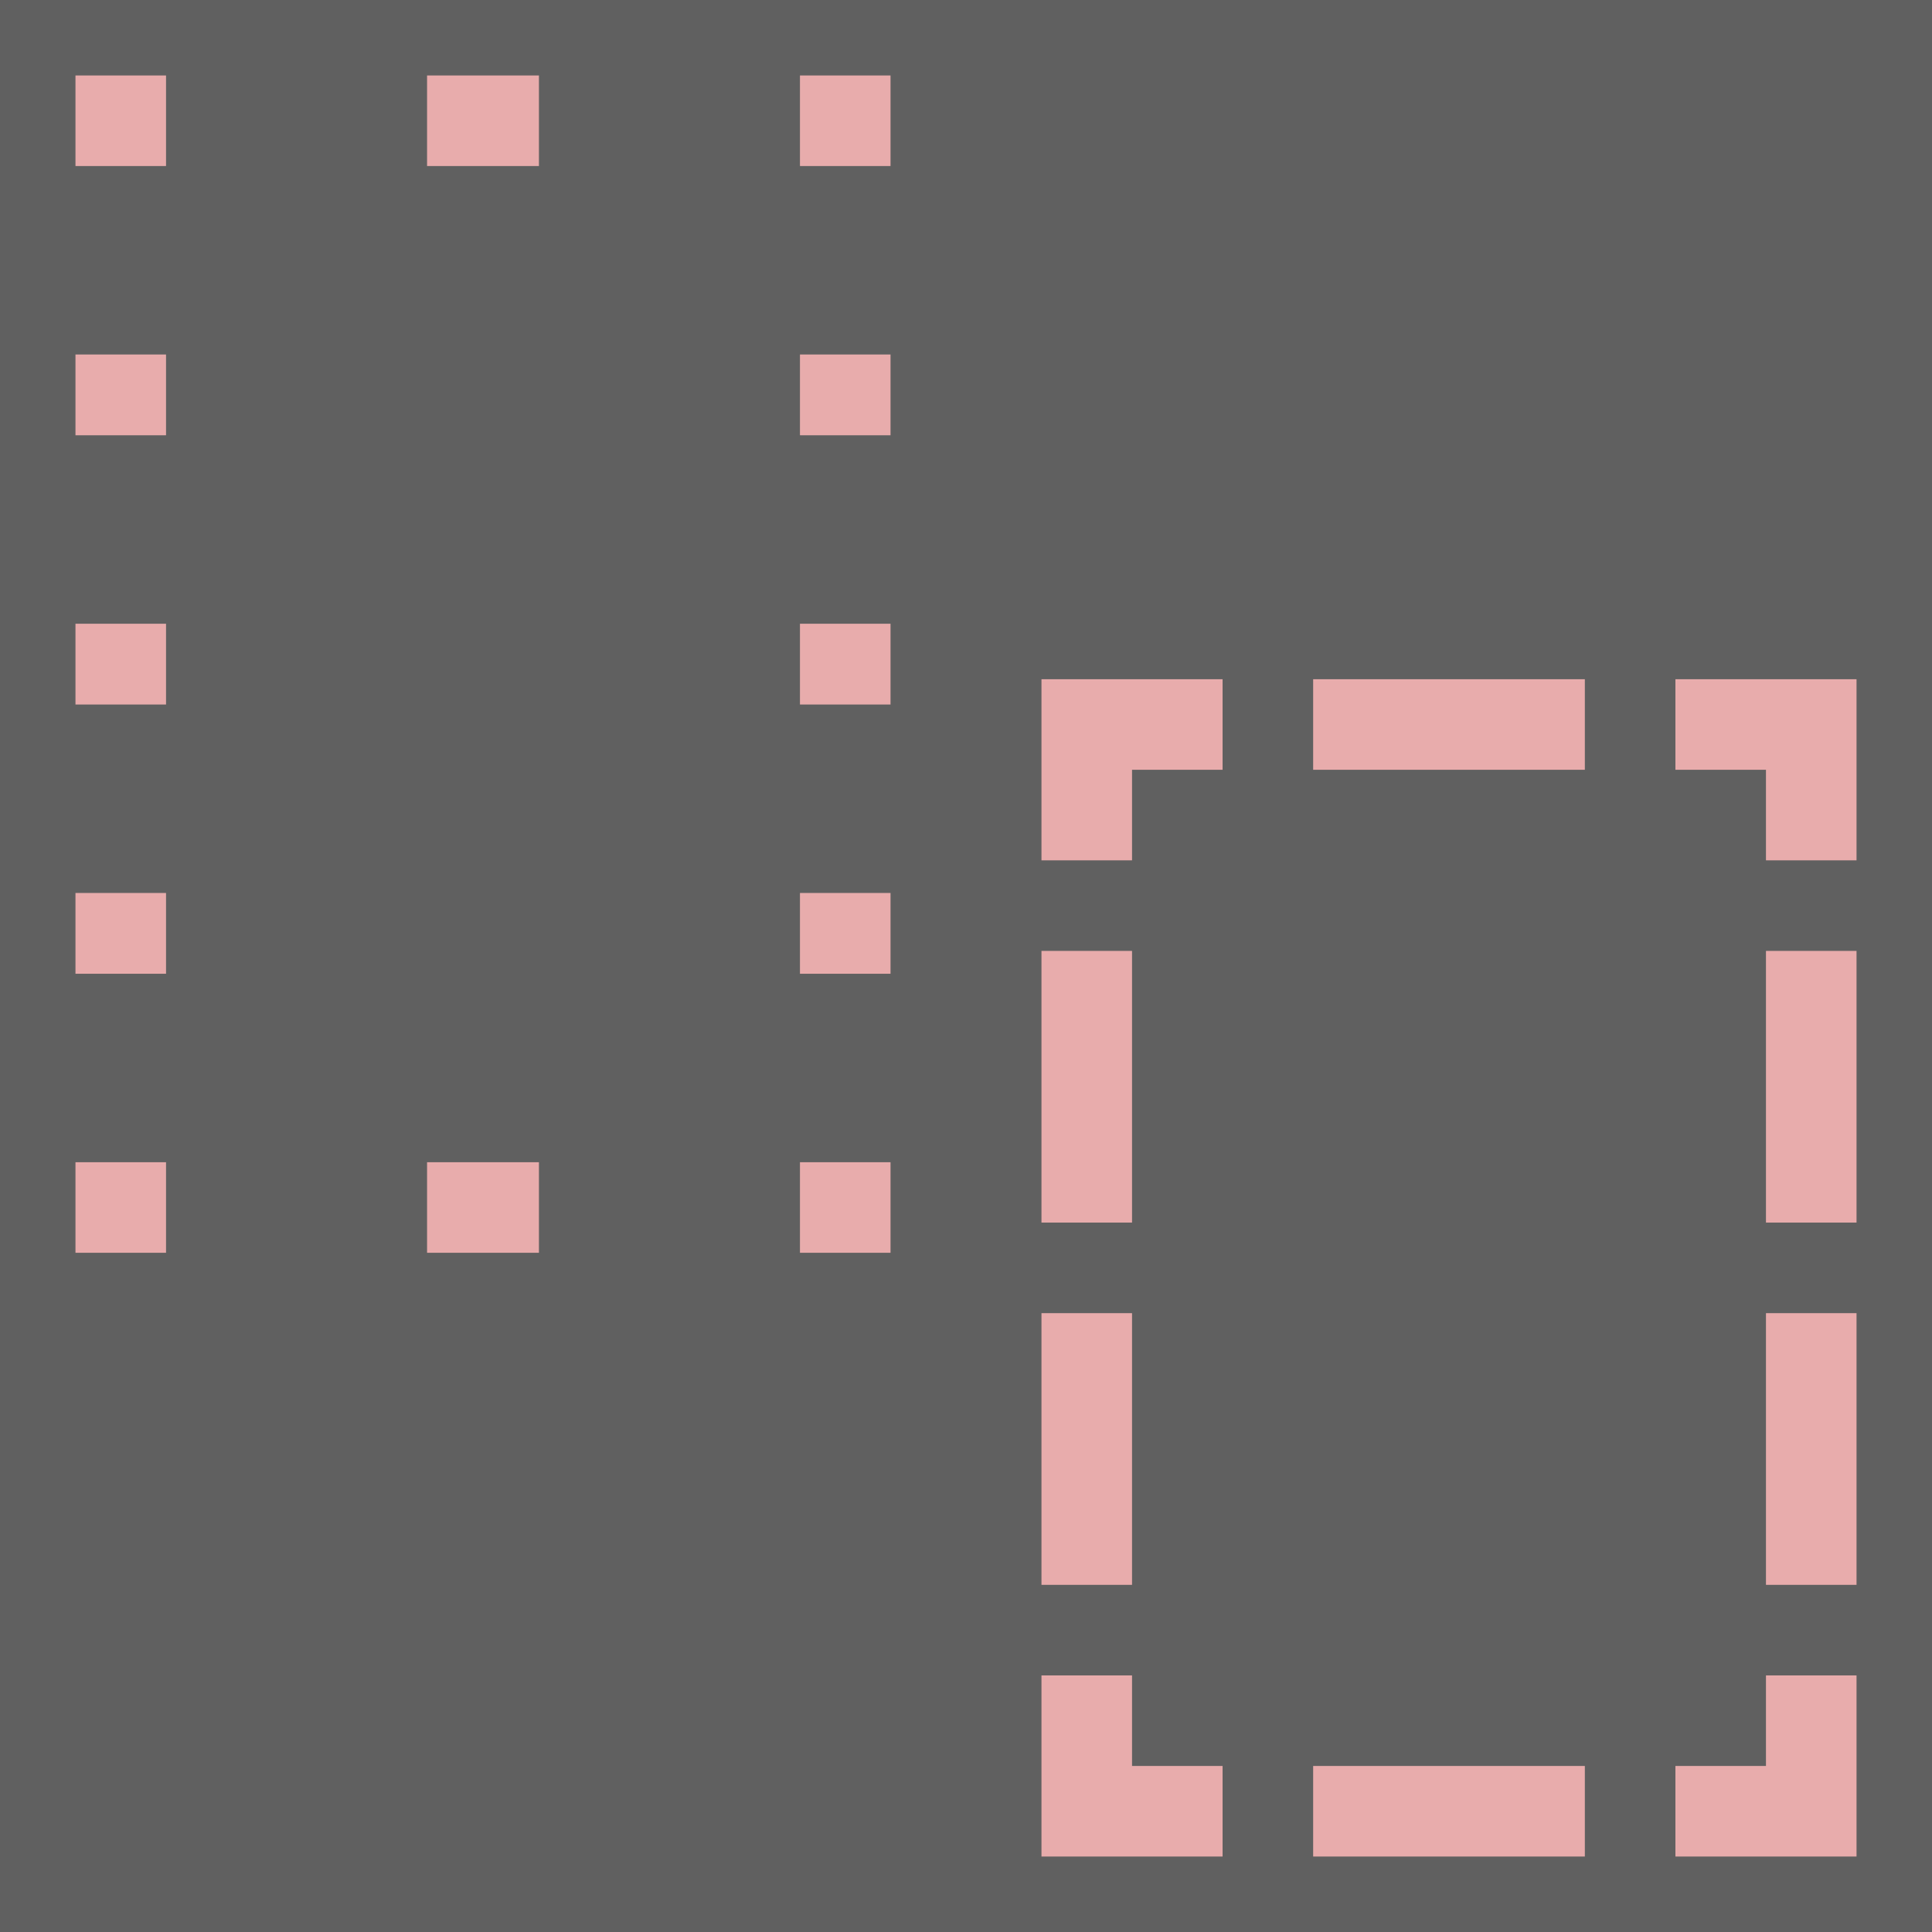
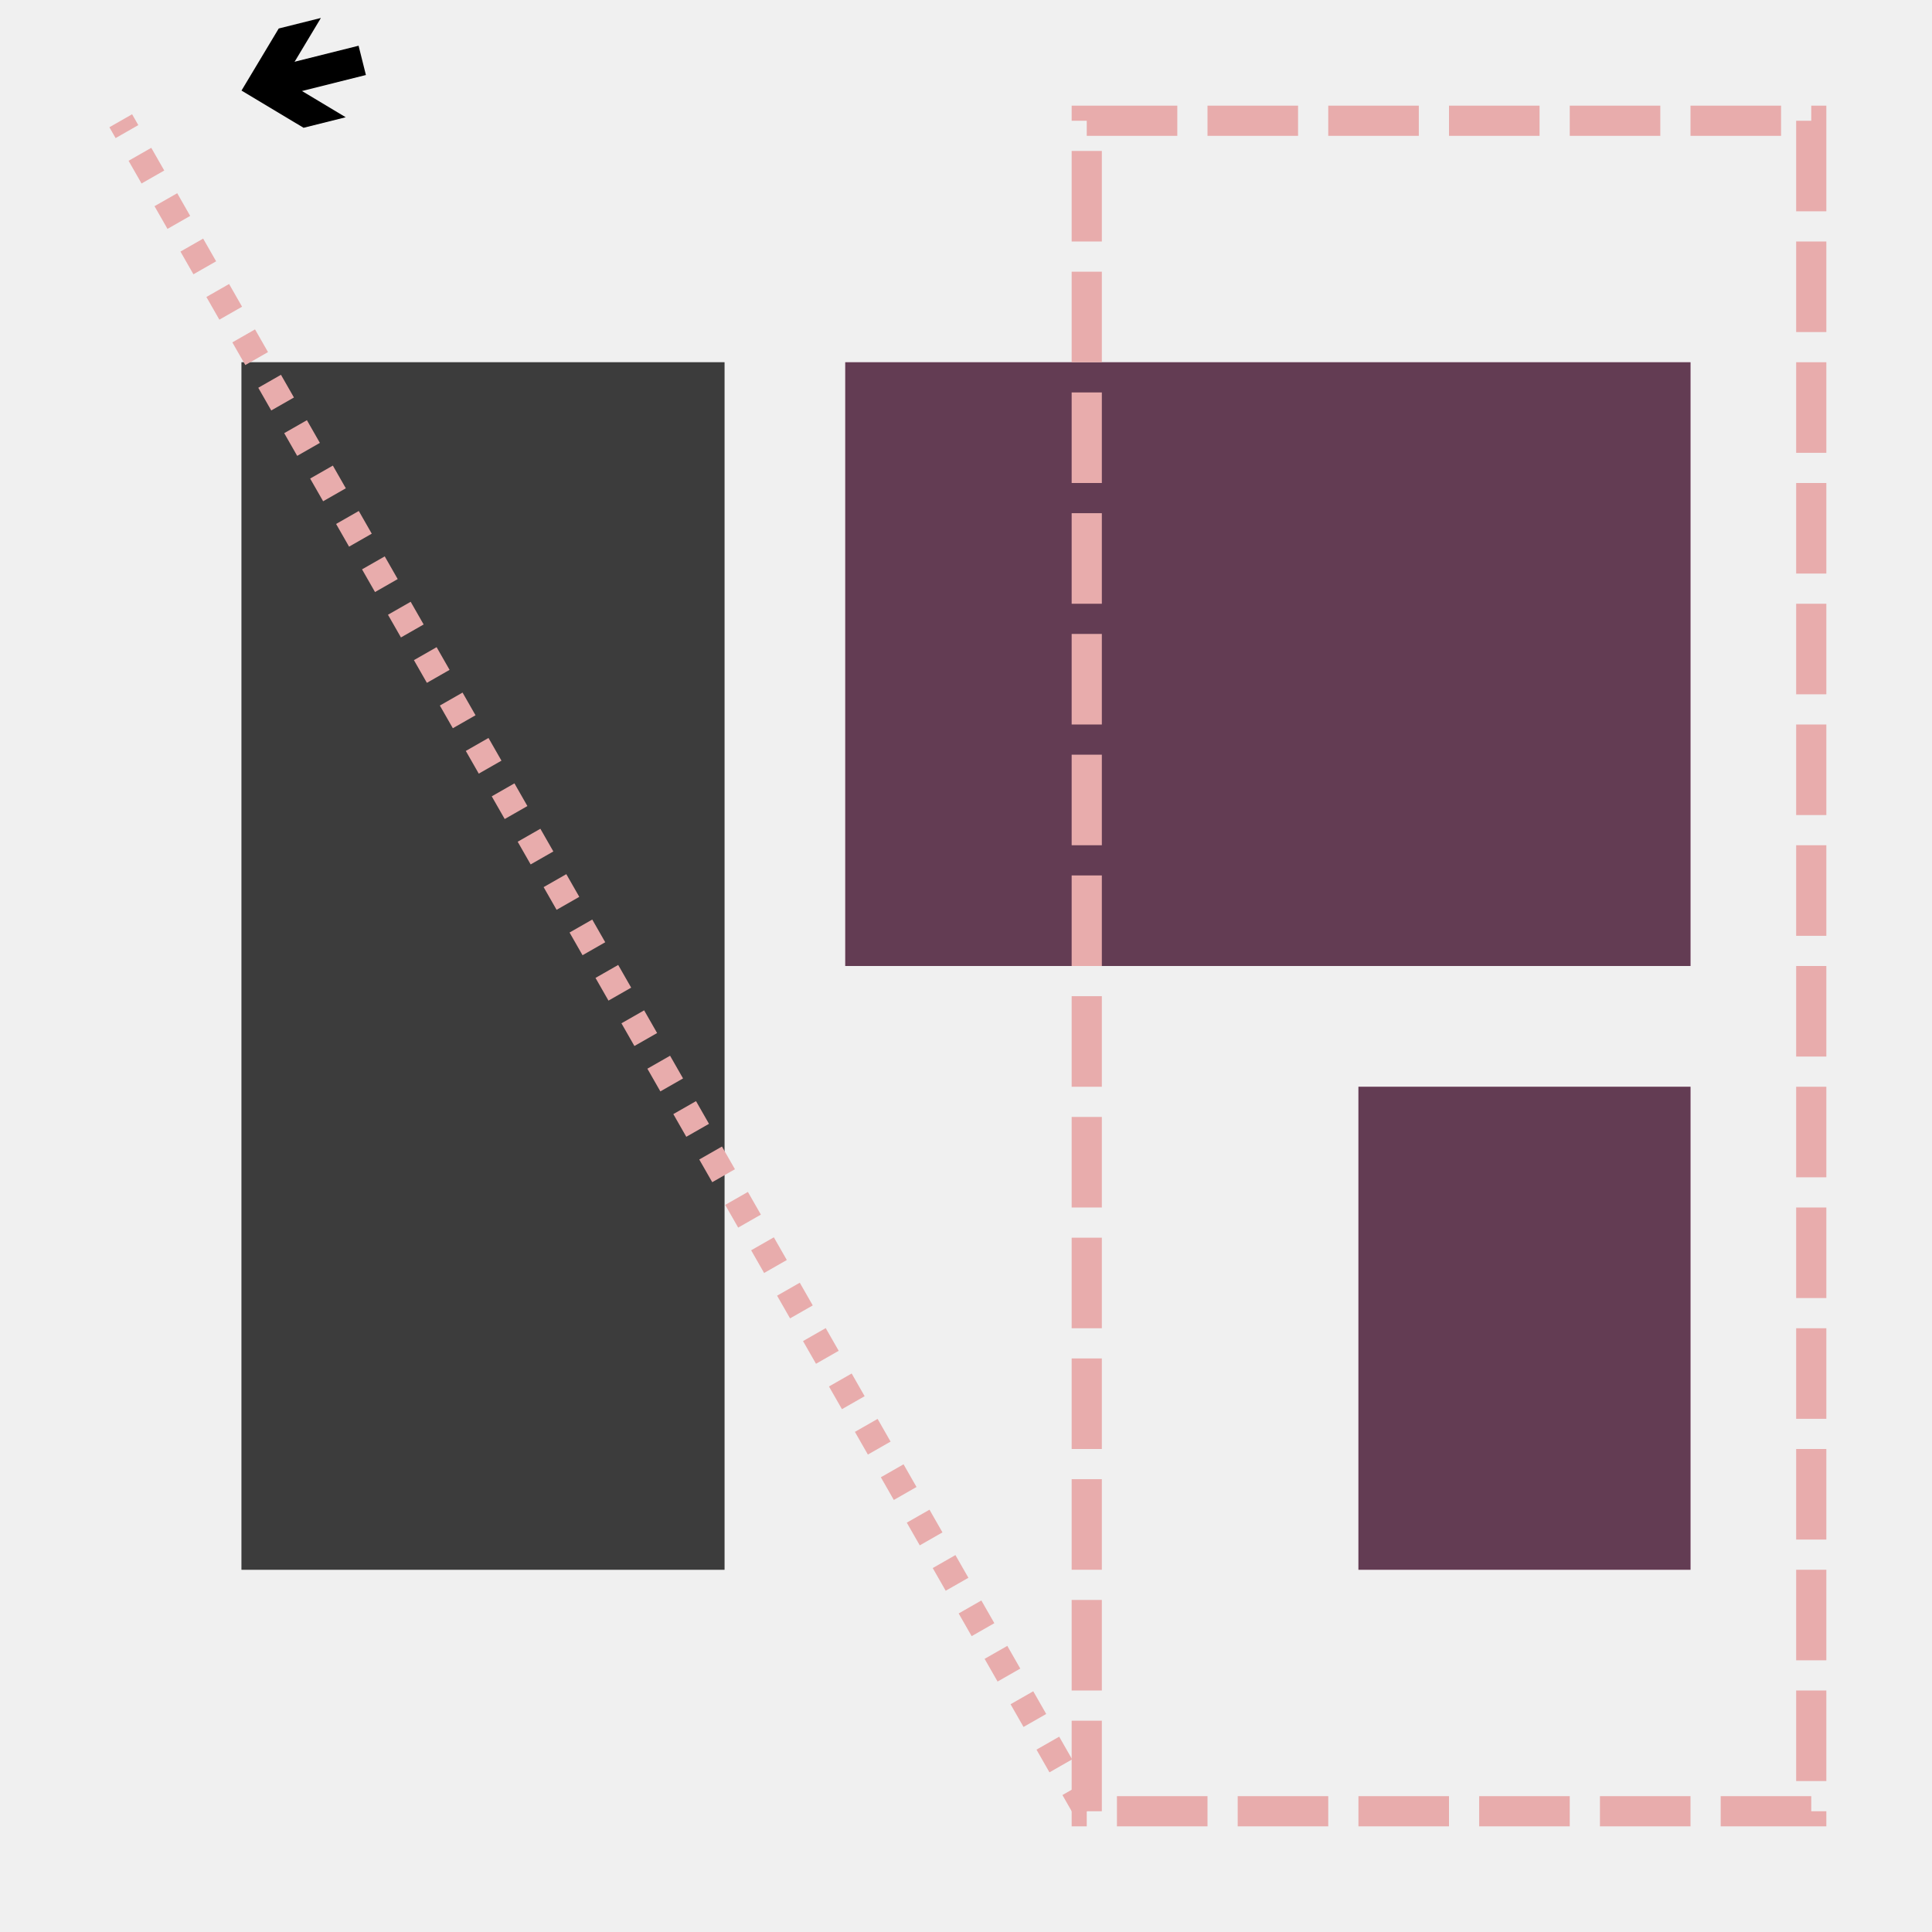
<svg xmlns="http://www.w3.org/2000/svg" version="1.1" x="0px" y="0px" width="64px" height="64px" viewBox="0 0 64 64" enable-background="new 0 0 64 64" xml:space="preserve">
-   <g id="Background">
-     <rect fill="#606060" width="64" height="64" />
+   <g id="Background" display="none">
+     <rect display="inline" fill="#606060" width="64" height="64" />
  </g>
  <g id="TEST-enclose1" display="none">
    <g id="t1_x5F_enclose1_1_" display="inline" opacity="0.5">
      <rect x="28" y="12" width="28" height="20" />
      <rect x="45" y="36" width="11" height="16" />
      <rect x="8" y="12" fill="#9E005D" width="16" height="40" />
    </g>
    <g id="t0_x5F_enclose1" display="inline" opacity="0.5">
      <rect x="28" y="12" width="28" height="20" />
      <rect x="45" y="36" width="11" height="16" />
      <rect x="8" y="12" width="16" height="40" />
    </g>
    <g id="I_x5F_enclose1" display="inline">
      <rect x="4" y="4" fill="none" stroke="#E8ACAC" stroke-miterlimit="10" stroke-dasharray="1,2" width="36" height="56" />
      <g>
        <g>
-           <line fill="none" stroke="#FFFFFF" stroke-miterlimit="10" x1="12" y1="2" x2="9.109" y2="2.723" />
-           <g>
-             <polygon fill="#FFFFFF" points="10.63,0.595 9.396,2.651 11.452,3.884 10.056,4.233 8,3        9.233,0.944      " />
+           <line fill="none" stroke="#000000" stroke-miterlimit="10" x1="12" y1="2" x2="9.109" y2="2.723" />
+           <g>
+             <polygon points="10.63,0.595 9.396,2.651 11.452,3.884 10.056,4.233 8,3 9.233,0.944      " />
          </g>
        </g>
      </g>
    </g>
    <rect x="64" display="inline" fill="none" width="86" height="64" />
    <text transform="matrix(1 0 0 1 64 2.452148)" display="inline">
      <tspan x="0" y="0" font-family="'CourierNewPSMT'" font-size="4">Select by an enclosing rectangle.</tspan>
      <tspan x="0" y="9.6" font-family="'CourierNewPSMT'" font-size="4">METADATA {</tspan>
      <tspan x="0" y="14.4" font-family="'CourierNewPSMT'" font-size="4">testtype: selectionset;</tspan>
      <tspan x="0" y="19.2" font-family="'CourierNewPSMT'" font-size="4">color: #9E005D;</tspan>
      <tspan x="0" y="24" font-family="'CourierNewPSMT'" font-size="4">p0: 4, 4;</tspan>
      <tspan x="0" y="28.8" font-family="'CourierNewPSMT'" font-size="4">}</tspan>
    </text>
  </g>
  <g id="TEST-enclose2" display="none">
    <g id="t1_x5F_enclose2_1_" display="inline" opacity="0.5">
      <rect x="28" y="12" fill="#9E005D" width="28" height="20" />
      <rect x="45" y="36" fill="#9E005D" width="11" height="16" />
      <rect x="8" y="12" width="16" height="40" />
    </g>
    <g id="t0_x5F_enclose2" display="inline" opacity="0.5">
      <rect x="28" y="12" width="28" height="20" />
      <rect x="45" y="36" width="11" height="16" />
      <rect x="8" y="12" width="16" height="40" />
    </g>
    <g id="I_x5F_enclose2" display="inline">
      <rect x="20" y="4" fill="none" stroke="#E8ACAC" stroke-miterlimit="10" stroke-dasharray="1,2" width="40" height="56" />
      <line fill="none" stroke="#E8ACAC" stroke-miterlimit="10" stroke-dasharray="1,1" x1="4" y1="4" x2="20" y2="60" />
      <g>
        <g>
-           <line fill="none" stroke="#FFFFFF" stroke-miterlimit="10" x1="12" y1="2" x2="9.109" y2="2.723" />
-           <g>
-             <polygon fill="#FFFFFF" points="10.63,0.595 9.396,2.651 11.452,3.884 10.056,4.233 8,3        9.233,0.944      " />
+           <line fill="none" stroke="#000000" stroke-miterlimit="10" x1="12" y1="2" x2="9.109" y2="2.723" />
+           <g>
+             <polygon points="10.63,0.595 9.396,2.651 11.452,3.884 10.056,4.233 8,3 9.233,0.944      " />
          </g>
        </g>
      </g>
    </g>
    <rect x="64" display="inline" fill="none" width="86" height="64" />
    <text transform="matrix(1 0 0 1 64 2.452148)" display="inline">
      <tspan x="0" y="0" font-family="'CourierNewPSMT'" font-size="4">Select by an enclosing rectangle. A </tspan>
      <tspan x="0" y="4.8" font-family="'CourierNewPSMT'" font-size="4">connector allows to define </tspan>
      <tspan x="0" y="9.6" font-family="'CourierNewPSMT'" font-size="4">selection rectangles that are </tspan>
      <tspan x="0" y="14.4" font-family="'CourierNewPSMT'" font-size="4">remote from the point of attachment </tspan>
      <tspan x="0" y="19.2" font-family="'CourierNewPSMT'" font-size="4">(upper left corner).</tspan>
      <tspan x="0" y="28.8" font-family="'CourierNewPSMT'" font-size="4">METADATA {</tspan>
      <tspan x="0" y="33.6" font-family="'CourierNewPSMT'" font-size="4">testtype: selectionset;</tspan>
      <tspan x="0" y="38.399" font-family="'CourierNewPSMT'" font-size="4">color: #9E005D;</tspan>
      <tspan x="0" y="43.2" font-family="'CourierNewPSMT'" font-size="4">p0: 4, 4;</tspan>
      <tspan x="0" y="48" font-family="'CourierNewPSMT'" font-size="4">}</tspan>
    </text>
  </g>
  <g id="TEST-intersect1" display="none">
    <g id="t1_x5F_intersect1_1_" display="inline" opacity="0.5">
      <rect x="28" y="12" fill="#9E005D" width="28" height="20" />
      <rect x="45" y="36" width="11" height="16" />
      <rect x="8" y="12" fill="#9E005D" width="16" height="40" />
    </g>
    <g id="t0_x5F_intersect1" display="inline" opacity="0.5">
      <rect x="28" y="12" width="28" height="20" />
      <rect x="45" y="36" width="11" height="16" />
      <rect x="8" y="12" width="16" height="40" />
    </g>
    <g id="I_x5F_intersect1" display="inline">
      <rect x="4" y="4" fill="none" stroke="#E8ACAC" stroke-miterlimit="10" stroke-dasharray="3,1" width="36" height="56" />
      <g>
        <g>
-           <line fill="none" stroke="#FFFFFF" stroke-miterlimit="10" x1="12" y1="2" x2="9.109" y2="2.723" />
-           <g>
-             <polygon fill="#FFFFFF" points="10.63,0.595 9.396,2.651 11.452,3.884 10.056,4.233 8,3        9.233,0.944      " />
+           <line fill="none" stroke="#000000" stroke-miterlimit="10" x1="12" y1="2" x2="9.109" y2="2.723" />
+           <g>
+             <polygon points="10.63,0.595 9.396,2.651 11.452,3.884 10.056,4.233 8,3 9.233,0.944      " />
          </g>
        </g>
      </g>
    </g>
    <rect x="64" display="inline" fill="none" width="86" height="64" />
    <text transform="matrix(1 0 0 1 64 2.452148)" display="inline">
      <tspan x="0" y="0" font-family="'CourierNewPSMT'" font-size="4">Select by an enclosing rectangle.</tspan>
      <tspan x="0" y="9.6" font-family="'CourierNewPSMT'" font-size="4">METADATA {</tspan>
      <tspan x="0" y="14.4" font-family="'CourierNewPSMT'" font-size="4">testtype: selectionset;</tspan>
      <tspan x="0" y="19.2" font-family="'CourierNewPSMT'" font-size="4">color: #9E005D;</tspan>
      <tspan x="0" y="24" font-family="'CourierNewPSMT'" font-size="4">p0: 4, 4;</tspan>
      <tspan x="0" y="28.8" font-family="'CourierNewPSMT'" font-size="4">}</tspan>
    </text>
  </g>
  <g id="TEST-intersect2" display="none">
    <g id="t1_x5F_intersect2_1_" display="inline" opacity="0.5">
      <rect x="28" y="12" fill="#9E005D" width="28" height="20" />
      <rect x="45" y="36" fill="#9E005D" width="11" height="16" />
      <rect x="8" y="12" width="16" height="40" />
    </g>
    <g id="t0_x5F_intersect2" display="inline" opacity="0.5">
      <rect x="28" y="12" width="28" height="20" />
      <rect x="45" y="36" width="11" height="16" />
      <rect x="8" y="12" width="16" height="40" />
    </g>
    <g id="I_x5F_intersect2" display="inline">
      <rect x="36" y="4" fill="none" stroke="#E8ACAC" stroke-miterlimit="10" stroke-dasharray="3,1" width="24" height="56" />
      <line fill="none" stroke="#E8ACAC" stroke-miterlimit="10" stroke-dasharray="1,1" x1="4" y1="4" x2="36" y2="60" />
      <g>
        <g>
-           <line fill="none" stroke="#FFFFFF" stroke-miterlimit="10" x1="12" y1="2" x2="9.109" y2="2.723" />
-           <g>
-             <polygon fill="#FFFFFF" points="10.63,0.595 9.396,2.651 11.452,3.884 10.056,4.233 8,3        9.233,0.944      " />
+           <line fill="none" stroke="#000000" stroke-miterlimit="10" x1="12" y1="2" x2="9.109" y2="2.723" />
+           <g>
+             <polygon points="10.63,0.595 9.396,2.651 11.452,3.884 10.056,4.233 8,3 9.233,0.944      " />
          </g>
        </g>
      </g>
    </g>
    <rect x="64" display="inline" fill="none" width="86" height="64" />
    <text transform="matrix(1 0 0 1 64 2.452148)" display="inline">
      <tspan x="0" y="0" font-family="'CourierNewPSMT'" font-size="4">Select by an intersecting </tspan>
      <tspan x="0" y="4.8" font-family="'CourierNewPSMT'" font-size="4">rectangle. A connector allows to </tspan>
      <tspan x="0" y="9.6" font-family="'CourierNewPSMT'" font-size="4">define selection rectangles that </tspan>
      <tspan x="0" y="14.4" font-family="'CourierNewPSMT'" font-size="4">are remote from the point of </tspan>
      <tspan x="0" y="19.2" font-family="'CourierNewPSMT'" font-size="4">attachment (upper left corner).</tspan>
      <tspan x="0" y="28.8" font-family="'CourierNewPSMT'" font-size="4">METADATA {</tspan>
      <tspan x="0" y="33.6" font-family="'CourierNewPSMT'" font-size="4">testtype: selectionset;</tspan>
      <tspan x="0" y="38.399" font-family="'CourierNewPSMT'" font-size="4">color: #9E005D;</tspan>
      <tspan x="0" y="43.2" font-family="'CourierNewPSMT'" font-size="4">p0: 4, 4;</tspan>
      <tspan x="0" y="48" font-family="'CourierNewPSMT'" font-size="4">}</tspan>
    </text>
  </g>
+   <g id="TEST-intersect3">
+     <g id="t1_x5F_intersect3" opacity="0.5">
+       <rect x="28" y="12" fill="#9E005D" width="28" height="20" />
+       <rect x="45" y="36" fill="#9E005D" width="11" height="16" />
+       <rect x="8" y="12" width="16" height="40" />
+     </g>
+     <g id="t0_x5F_intersect3" opacity="0.5">
+       <rect x="28" y="12" width="28" height="20" />
+       <rect x="45" y="36" width="11" height="16" />
+       <rect x="8" y="12" width="16" height="40" />
+     </g>
+     <g id="I_x5F_intersect3">
+       <rect x="36" y="4" fill="none" stroke="#E8ACAC" stroke-miterlimit="10" stroke-dasharray="3,1" width="24" height="56" />
+       <line fill="none" stroke="#E8ACAC" stroke-width="0.866" stroke-miterlimit="10" stroke-dasharray="0.866,0.866" x1="36" y1="60" x2="4" y2="4" />
+       <g>
+         <g>
+           <line fill="none" stroke="#000000" stroke-miterlimit="10" x1="12" y1="2" x2="9.109" y2="2.723" />
+           <g>
+             <polygon points="10.63,0.595 9.396,2.651 11.452,3.884 10.056,4.233 8,3 9.233,0.944      " />
+           </g>
+         </g>
+       </g>
+     </g>
+     <rect x="64" fill="none" width="86" height="64" />
+     <text transform="matrix(1 0 0 1 64 2.452148)">
+       <tspan x="0" y="0" font-family="'CourierNewPSMT'" font-size="4">See intersect2: Connector line </tspan>
+       <tspan x="0" y="4.8" font-family="'CourierNewPSMT'" font-size="4">technically runs in the inverse </tspan>
+       <tspan x="0" y="9.6" font-family="'CourierNewPSMT'" font-size="4">direction (From selector rect to </tspan>
+       <tspan x="0" y="14.4" font-family="'CourierNewPSMT'" font-size="4">arrow.) This should not affect </tspan>
+       <tspan x="0" y="19.2" font-family="'CourierNewPSMT'" font-size="4">processing.</tspan>
+       <tspan x="0" y="28.8" font-family="'CourierNewPSMT'" font-size="4">METADATA {</tspan>
+       <tspan x="0" y="33.6" font-family="'CourierNewPSMT'" font-size="4">testtype: selectionset;</tspan>
+       <tspan x="0" y="38.399" font-family="'CourierNewPSMT'" font-size="4">color: #9E005D;</tspan>
+       <tspan x="0" y="43.2" font-family="'CourierNewPSMT'" font-size="4">p0: 4, 4;</tspan>
+       <tspan x="0" y="48" font-family="'CourierNewPSMT'" font-size="4">}</tspan>
+     </text>
+   </g>
  <g id="TEST-indirect1" display="none">
    <g id="t1_x5F_indirect1" display="inline" opacity="0.5">
      <rect x="29" y="13" width="6" height="6" />
      <rect x="37" y="13" fill="#9E005D" width="6" height="6" />
      <rect x="45" y="13" width="6" height="6" />
      <rect x="53" y="13" width="6" height="6" />
      <rect x="29" y="21" width="6" height="6" />
      <rect x="37" y="21" width="6" height="6" />
      <rect x="45" y="21" width="6" height="6" />
      <rect x="53" y="21" width="6" height="6" />
      <rect x="29" y="29" width="6" height="6" />
      <rect x="37" y="29" width="6" height="6" />
      <rect x="45" y="29" width="6" height="6" />
      <rect x="53" y="29" width="6" height="6" />
      <rect x="29" y="37" width="6" height="6" />
      <rect x="37" y="37" width="6" height="6" />
      <rect x="45" y="37" width="6" height="6" />
      <rect x="53" y="37" width="6" height="6" />
      <rect x="16" y="5" width="24" height="2" />
    </g>
    <g id="t0_x5F_indirect1" display="inline" opacity="0.5">
      <rect x="29" y="13" width="6" height="6" />
      <rect x="37" y="13" width="6" height="6" />
      <rect x="45" y="13" width="6" height="6" />
      <rect x="53" y="13" width="6" height="6" />
      <rect x="29" y="21" width="6" height="6" />
      <rect x="37" y="21" width="6" height="6" />
      <rect x="45" y="21" width="6" height="6" />
      <rect x="53" y="21" width="6" height="6" />
      <rect x="29" y="29" width="6" height="6" />
      <rect x="37" y="29" width="6" height="6" />
      <rect x="45" y="29" width="6" height="6" />
      <rect x="53" y="29" width="6" height="6" />
      <rect x="29" y="37" width="6" height="6" />
      <rect x="37" y="37" width="6" height="6" />
      <rect x="45" y="37" width="6" height="6" />
      <rect x="53" y="37" width="6" height="6" />
      <rect x="16" y="5" width="24" height="2" />
    </g>
    <g id="I_x5F_indirect1" display="inline">
      <line fill="none" stroke="#E8ACAC" stroke-miterlimit="10" stroke-dasharray="1,1" x1="16" y1="8" x2="16" y2="16" />
      <polygon fill="#E8ACAC" stroke="#E8ACAC" stroke-miterlimit="10" stroke-dasharray="0.2,0.2" points="16,8 16,4 20,6   " />
      <g>
        <g>
-           <line fill="none" stroke="#FFFFFF" stroke-miterlimit="10" x1="8" y1="8" x2="11.192" y2="11.192" />
-           <g>
-             <polygon fill="#FFFFFF" points="8.584,10.982 10.983,10.983 10.982,8.584 12,9.603 12,12 9.603,12             " />
+           <line fill="none" stroke="#000000" stroke-miterlimit="10" x1="8" y1="8" x2="11.192" y2="11.192" />
+           <g>
+             <polygon points="8.584,10.982 10.983,10.983 10.982,8.584 12,9.603 12,12 9.603,12      " />
          </g>
        </g>
      </g>
    </g>
    <rect x="64" display="inline" fill="none" width="86" height="88" />
    <text transform="matrix(1 0 0 1 64 2.452148)" display="inline">
      <tspan x="0" y="0" font-family="'CourierNewPSMT'" font-size="4">Make an indirect selection: Unlike </tspan>
      <tspan x="0" y="4.8" font-family="'CourierNewPSMT'" font-size="4">the direct selection, the location </tspan>
      <tspan x="0" y="9.6" font-family="'CourierNewPSMT'" font-size="4">is determined by the dimensions of </tspan>
      <tspan x="0" y="14.4" font-family="'CourierNewPSMT'" font-size="4">another object. (1) The triangle </tspan>
      <tspan x="0" y="19.2" font-family="'CourierNewPSMT'" font-size="4">arrow serves as indirect selector. </tspan>
      <tspan x="0" y="24" font-family="'CourierNewPSMT'" font-size="4">It captures the width of the </tspan>
      <tspan x="0" y="28.8" font-family="'CourierNewPSMT'" font-size="4">lengthy rectangle. (2) Selection </tspan>
      <tspan x="0" y="33.6" font-family="'CourierNewPSMT'" font-size="4">area is a point, offset from (3), </tspan>
      <tspan x="0" y="38.399" font-family="'CourierNewPSMT'" font-size="4">the point of attachment. (4) The </tspan>
      <tspan x="0" y="43.2" font-family="'CourierNewPSMT'" font-size="4">rectangle width (step 1) determines </tspan>
      <tspan x="0" y="48" font-family="'CourierNewPSMT'" font-size="4">the horizontal offset for step 2.</tspan>
      <tspan x="0" y="57.6" font-family="'CourierNewPSMT'" font-size="4">METADATA {</tspan>
      <tspan x="0" y="62.399" font-family="'CourierNewPSMT'" font-size="4">testtype: selectionset;</tspan>
      <tspan x="0" y="67.2" font-family="'CourierNewPSMT'" font-size="4">color: #9E005D;</tspan>
      <tspan x="0" y="72" font-family="'CourierNewPSMT'" font-size="4">p0: 16, 16;</tspan>
      <tspan x="0" y="76.8" font-family="'CourierNewPSMT'" font-size="4">}</tspan>
    </text>
  </g>
  <g id="TEST-indirect2" display="none">
    <g id="t1_x5F_indirect2" display="inline" opacity="0.5">
      <rect x="29" y="13" width="6" height="6" />
      <rect x="37" y="13" width="6" height="6" />
      <rect x="45" y="13" width="6" height="6" />
      <rect x="53" y="13" fill="#9E005D" width="6" height="6" />
      <rect x="29" y="21" width="6" height="6" />
      <rect x="37" y="21" width="6" height="6" />
      <rect x="45" y="21" width="6" height="6" />
      <rect x="53" y="21" width="6" height="6" />
      <rect x="29" y="29" width="6" height="6" />
      <rect x="37" y="29" width="6" height="6" />
      <rect x="45" y="29" width="6" height="6" />
      <rect x="53" y="29" width="6" height="6" />
      <rect x="29" y="37" width="6" height="6" />
      <rect x="37" y="37" width="6" height="6" />
      <rect x="45" y="37" width="6" height="6" />
      <rect x="53" y="37" width="6" height="6" />
      <rect x="16" y="5" width="40" height="2" />
    </g>
    <g id="t0_x5F_indirect2" display="inline" opacity="0.5">
      <rect x="29" y="13" width="6" height="6" />
      <rect x="37" y="13" width="6" height="6" />
      <rect x="45" y="13" width="6" height="6" />
      <rect x="53" y="13" width="6" height="6" />
      <rect x="29" y="21" width="6" height="6" />
      <rect x="37" y="21" width="6" height="6" />
      <rect x="45" y="21" width="6" height="6" />
      <rect x="53" y="21" width="6" height="6" />
      <rect x="29" y="29" width="6" height="6" />
      <rect x="37" y="29" width="6" height="6" />
      <rect x="45" y="29" width="6" height="6" />
      <rect x="53" y="29" width="6" height="6" />
      <rect x="29" y="37" width="6" height="6" />
      <rect x="37" y="37" width="6" height="6" />
      <rect x="45" y="37" width="6" height="6" />
      <rect x="53" y="37" width="6" height="6" />
      <rect x="16" y="5" width="40" height="2" />
    </g>
    <g id="I_x5F_indirect2" display="inline">
      <line fill="none" stroke="#E8ACAC" stroke-miterlimit="10" stroke-dasharray="1,1" x1="16" y1="8" x2="16" y2="16" />
      <polygon fill="#E8ACAC" stroke="#E8ACAC" stroke-miterlimit="10" stroke-dasharray="0.2,0.2" points="16,8 16,4 20,6   " />
      <g>
        <g>
-           <line fill="none" stroke="#FFFFFF" stroke-miterlimit="10" x1="8" y1="8" x2="11.192" y2="11.192" />
-           <g>
-             <polygon fill="#FFFFFF" points="8.584,10.982 10.983,10.983 10.982,8.584 12,9.603 12,12 9.603,12             " />
+           <line fill="none" stroke="#000000" stroke-miterlimit="10" x1="8" y1="8" x2="11.192" y2="11.192" />
+           <g>
+             <polygon points="8.584,10.982 10.983,10.983 10.982,8.584 12,9.603 12,12 9.603,12      " />
          </g>
        </g>
      </g>
    </g>
    <rect x="64" display="inline" fill="none" width="86" height="82" />
    <text transform="matrix(1 0 0 1 64 2.452148)" display="inline">
      <tspan x="0" y="0" font-family="'CourierNewPSMT'" font-size="4">cf. former test.</tspan>
      <tspan x="0" y="9.6" font-family="'CourierNewPSMT'" font-size="4">METADATA {</tspan>
      <tspan x="0" y="14.4" font-family="'CourierNewPSMT'" font-size="4">testtype: selectionset;</tspan>
      <tspan x="0" y="19.2" font-family="'CourierNewPSMT'" font-size="4">color: #9E005D;</tspan>
      <tspan x="0" y="24" font-family="'CourierNewPSMT'" font-size="4">p0: 16, 16;</tspan>
      <tspan x="0" y="28.8" font-family="'CourierNewPSMT'" font-size="4">}</tspan>
    </text>
  </g>
  <g id="TEST-indirect3" display="none">
    <g id="t1_x5F_indirect3" display="inline" opacity="0.5">
      <rect x="29" y="13" width="6" height="6" />
      <rect x="37" y="13" width="6" height="6" />
      <rect x="45" y="13" width="6" height="6" />
      <rect x="53" y="13" width="6" height="6" />
      <rect x="29" y="21" width="6" height="6" />
      <rect x="37" y="21" width="6" height="6" />
      <rect x="45" y="21" width="6" height="6" />
      <rect x="53" y="21" width="6" height="6" />
      <rect x="29" y="29" width="6" height="6" />
      <rect x="37" y="29" width="6" height="6" />
      <rect x="45" y="29" width="6" height="6" />
      <rect x="53" y="29" fill="#9E005D" width="6" height="6" />
      <rect x="29" y="37" width="6" height="6" />
      <rect x="37" y="37" width="6" height="6" />
      <rect x="45" y="37" width="6" height="6" />
      <rect x="53" y="37" width="6" height="6" />
      <rect x="16" y="5" width="40" height="2" />
      <rect x="4" y="40" width="4" height="16" />
    </g>
    <g id="t0_x5F_indirect3" display="inline" opacity="0.5">
      <rect x="29" y="13" width="6" height="6" />
      <rect x="37" y="13" width="6" height="6" />
      <rect x="45" y="13" width="6" height="6" />
      <rect x="53" y="13" width="6" height="6" />
      <rect x="29" y="21" width="6" height="6" />
      <rect x="37" y="21" width="6" height="6" />
      <rect x="45" y="21" width="6" height="6" />
      <rect x="53" y="21" width="6" height="6" />
      <rect x="29" y="29" width="6" height="6" />
      <rect x="37" y="29" width="6" height="6" />
      <rect x="45" y="29" width="6" height="6" />
      <rect x="53" y="29" width="6" height="6" />
      <rect x="29" y="37" width="6" height="6" />
      <rect x="37" y="37" width="6" height="6" />
      <rect x="45" y="37" width="6" height="6" />
      <rect x="53" y="37" width="6" height="6" />
      <rect x="16" y="5" width="40" height="2" />
      <rect x="4" y="40" width="4" height="16" />
    </g>
    <g id="I_x5F_indirect3" display="inline">
      <line fill="none" stroke="#E8ACAC" stroke-miterlimit="10" stroke-dasharray="1,1" x1="16" y1="8" x2="16" y2="16" />
      <polygon fill="#E8ACAC" stroke="#E8ACAC" stroke-miterlimit="10" stroke-dasharray="0.2,0.2" points="16,8 16,4 20,6   " />
      <line fill="none" stroke="#E8ACAC" stroke-miterlimit="10" stroke-dasharray="1,1" x1="16" y1="16" x2="4" y2="40" />
      <polygon fill="#E8ACAC" stroke="#E8ACAC" stroke-miterlimit="10" stroke-dasharray="0.2,0.2" points="4,40 8,40 6,44   " />
      <g>
        <g>
-           <line fill="none" stroke="#FFFFFF" stroke-miterlimit="10" x1="8" y1="8" x2="11.192" y2="11.192" />
-           <g>
-             <polygon fill="#FFFFFF" points="8.584,10.982 10.983,10.983 10.982,8.584 12,9.603 12,12 9.603,12             " />
+           <line fill="none" stroke="#000000" stroke-miterlimit="10" x1="8" y1="8" x2="11.192" y2="11.192" />
+           <g>
+             <polygon points="8.584,10.982 10.983,10.983 10.982,8.584 12,9.603 12,12 9.603,12      " />
          </g>
        </g>
      </g>
    </g>
    <rect x="64" display="inline" fill="none" width="86" height="82" />
    <text transform="matrix(1 0 0 1 64 2.452148)" display="inline">
      <tspan x="0" y="0" font-family="'CourierNewPSMT'" font-size="4">cf. former test. (1) A second </tspan>
      <tspan x="0" y="4.8" font-family="'CourierNewPSMT'" font-size="4">indirect selector, facing </tspan>
      <tspan x="0" y="9.6" font-family="'CourierNewPSMT'" font-size="4">downwards, defines the vertical </tspan>
      <tspan x="0" y="14.4" font-family="'CourierNewPSMT'" font-size="4">offset, (2) based on the height of </tspan>
      <tspan x="0" y="19.2" font-family="'CourierNewPSMT'" font-size="4">the rectangle at the left edge. (3) </tspan>
      <tspan x="0" y="24" font-family="'CourierNewPSMT'" font-size="4">The position of the indirect </tspan>
      <tspan x="0" y="28.8" font-family="'CourierNewPSMT'" font-size="4">selector does not affect the </tspan>
      <tspan x="0" y="33.6" font-family="'CourierNewPSMT'" font-size="4">offset; only the dimensions of the </tspan>
      <tspan x="0" y="38.399" font-family="'CourierNewPSMT'" font-size="4">selected object.</tspan>
      <tspan x="0" y="48" font-family="'CourierNewPSMT'" font-size="4">METADATA {</tspan>
      <tspan x="0" y="52.8" font-family="'CourierNewPSMT'" font-size="4">testtype: selectionset;</tspan>
      <tspan x="0" y="57.6" font-family="'CourierNewPSMT'" font-size="4">color: #9E005D;</tspan>
      <tspan x="0" y="62.399" font-family="'CourierNewPSMT'" font-size="4">p0: 16, 16;</tspan>
      <tspan x="0" y="67.2" font-family="'CourierNewPSMT'" font-size="4">}</tspan>
    </text>
  </g>
-   <g id="SECTIONINFO">
-     <rect y="-84" fill="none" width="119" height="82" />
-     <text transform="matrix(1 0 0 1 0 -81.54785)">
+   <g id="SECTIONINFO" display="none">
+     <rect y="-84" display="inline" fill="none" width="119" height="82" />
+     <text transform="matrix(1 0 0 1 0 -81.54785)" display="inline">
      <tspan x="0" y="0" font-family="'CourierNewPSMT'" font-size="4">+ Select sets of objects.</tspan>
      <tspan x="0" y="9.6" font-family="'CourierNewPSMT'" font-size="4">+ Selectors are attached to instructions in in </tspan>
      <tspan x="0" y="14.4" font-family="'CourierNewPSMT'" font-size="4">order to define a selection (set) of object(s). </tspan>
      <tspan x="0" y="24" font-family="'CourierNewPSMT'" font-size="4">+ How this set is used depends on the </tspan>
      <tspan x="0" y="28.8" font-family="'CourierNewPSMT'" font-size="4">instruction. Typically, the selection defines </tspan>
      <tspan x="0" y="33.6" font-family="'CourierNewPSMT'" font-size="4">those objects that will be affected by the </tspan>
      <tspan x="0" y="38.4" font-family="'CourierNewPSMT'" font-size="4">instruction.</tspan>
      <tspan x="0" y="48" font-family="'CourierNewPSMT'" font-size="4">+ For this section, selectors are presented in </tspan>
      <tspan x="0" y="52.8" font-family="'CourierNewPSMT'" font-size="4">isolation, without any instruction. The point of </tspan>
      <tspan x="0" y="57.6" font-family="'CourierNewPSMT'" font-size="4">attachment, otherwise appearent by the </tspan>
      <tspan x="0" y="62.399" font-family="'CourierNewPSMT'" font-size="4">instruction, will be indicated by a small arrow.</tspan>
      <tspan x="0" y="72" font-family="'CourierNewPSMT'" font-size="4">+ Similarly, the selection is indicated by colour </tspan>
      <tspan x="0" y="76.8" font-family="'CourierNewPSMT'" font-size="4">for presentation purposes.</tspan>
    </text>
-     <g id="I">
+     <g id="I" display="inline">
      <g>
        <g>
          <polyline fill="none" stroke="#E8ACAC" stroke-width="3" stroke-miterlimit="10" points="28,38.5 28,40 26.5,40     " />
          <line fill="none" stroke="#E8ACAC" stroke-width="3" stroke-miterlimit="10" stroke-dasharray="3.706,8.647" x1="17.853" y1="40" x2="9.824" y2="40" />
          <polyline fill="none" stroke="#E8ACAC" stroke-width="3" stroke-miterlimit="10" points="5.5,40 4,40 4,38.5     " />
          <line fill="none" stroke="#E8ACAC" stroke-width="3" stroke-miterlimit="10" stroke-dasharray="2.676,6.243" x1="4" y1="32.257" x2="4" y2="8.622" />
          <polyline fill="none" stroke="#E8ACAC" stroke-width="3" stroke-miterlimit="10" points="4,5.5 4,4 5.5,4     " />
          <line fill="none" stroke="#E8ACAC" stroke-width="3" stroke-miterlimit="10" stroke-dasharray="3.706,8.647" x1="14.147" y1="4" x2="22.176" y2="4" />
          <polyline fill="none" stroke="#E8ACAC" stroke-width="3" stroke-miterlimit="10" points="26.5,4 28,4 28,5.5     " />
          <line fill="none" stroke="#E8ACAC" stroke-width="3" stroke-miterlimit="10" stroke-dasharray="2.676,6.243" x1="28" y1="11.743" x2="28" y2="35.378" />
        </g>
      </g>
      <g>
        <g>
          <polyline fill="none" stroke="#E8ACAC" stroke-width="3" stroke-miterlimit="10" points="60,55.5 60,60 55.5,60     " />
          <line fill="none" stroke="#E8ACAC" stroke-width="3" stroke-miterlimit="10" stroke-dasharray="9,3" x1="52.5" y1="60" x2="42" y2="60" />
          <polyline fill="none" stroke="#E8ACAC" stroke-width="3" stroke-miterlimit="10" points="40.5,60 36,60 36,55.5     " />
          <line fill="none" stroke="#E8ACAC" stroke-width="3" stroke-miterlimit="10" stroke-dasharray="9,3" x1="36" y1="52.5" x2="36" y2="30" />
          <polyline fill="none" stroke="#E8ACAC" stroke-width="3" stroke-miterlimit="10" points="36,28.5 36,24 40.5,24     " />
          <line fill="none" stroke="#E8ACAC" stroke-width="3" stroke-miterlimit="10" stroke-dasharray="9,3" x1="43.5" y1="24" x2="54" y2="24" />
          <polyline fill="none" stroke="#E8ACAC" stroke-width="3" stroke-miterlimit="10" points="55.5,24 60,24 60,28.5     " />
          <line fill="none" stroke="#E8ACAC" stroke-width="3" stroke-miterlimit="10" stroke-dasharray="9,3" x1="60" y1="31.5" x2="60" y2="54" />
        </g>
      </g>
    </g>
  </g>
</svg>
